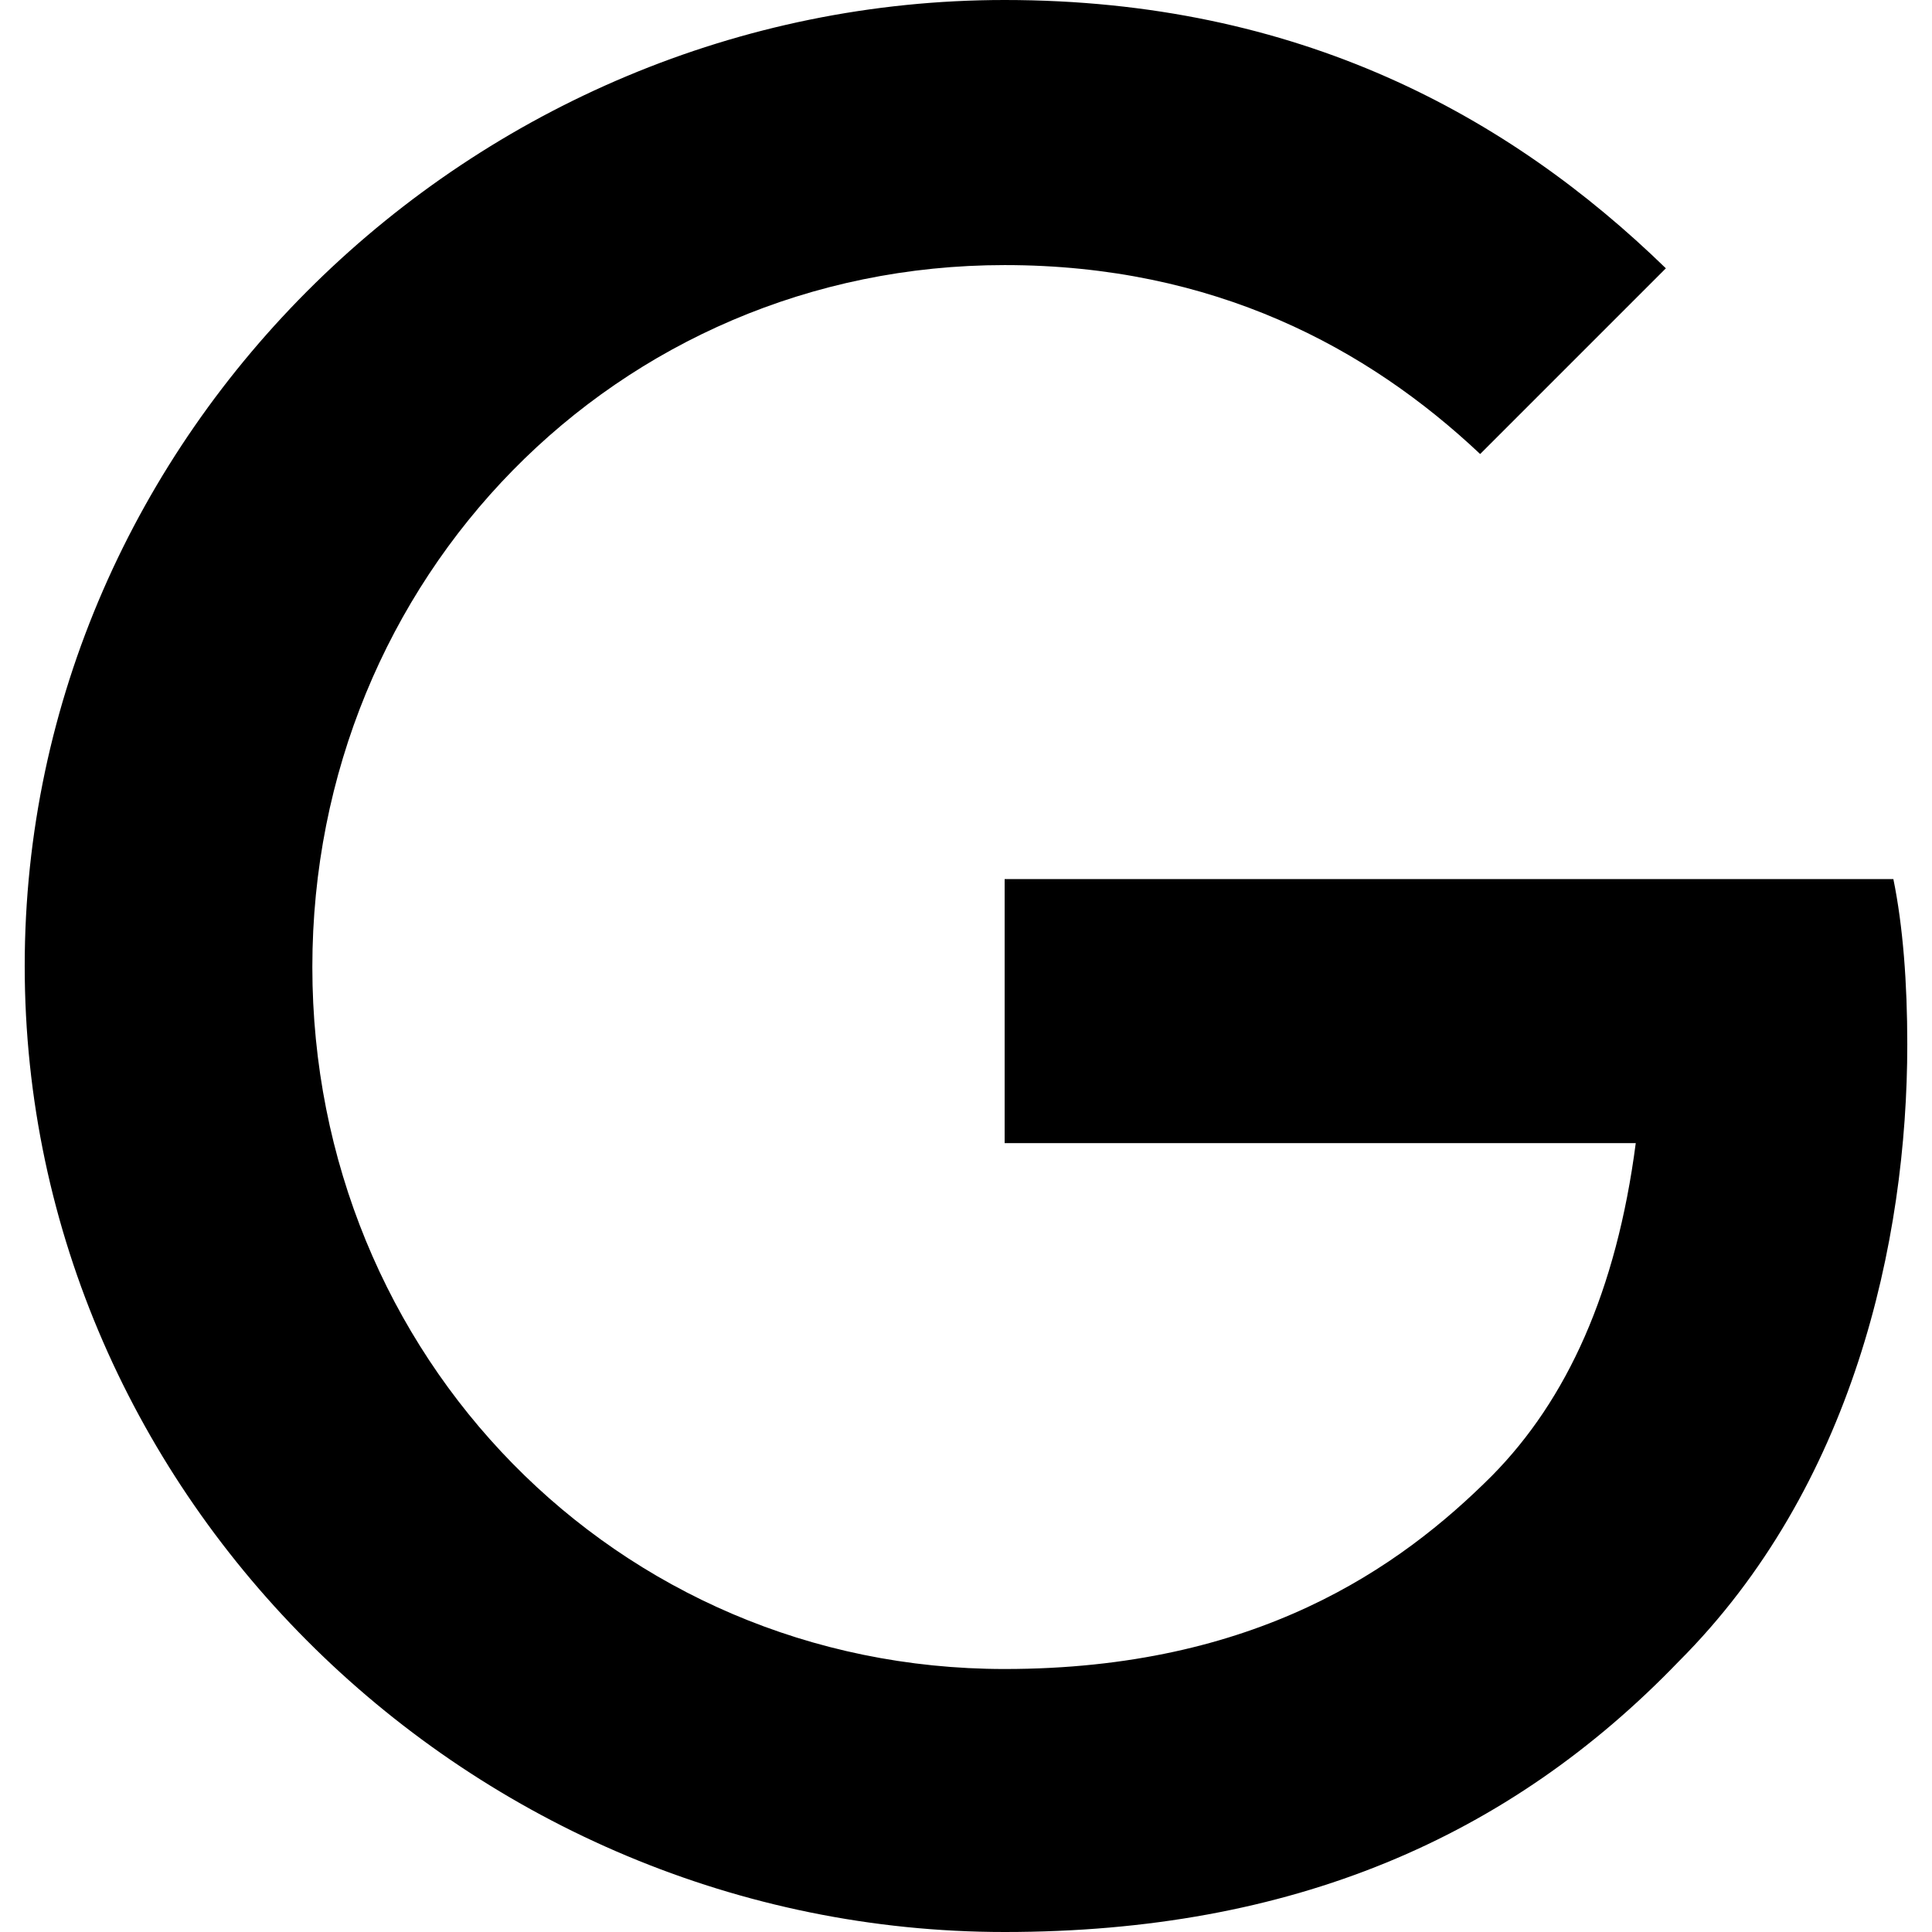
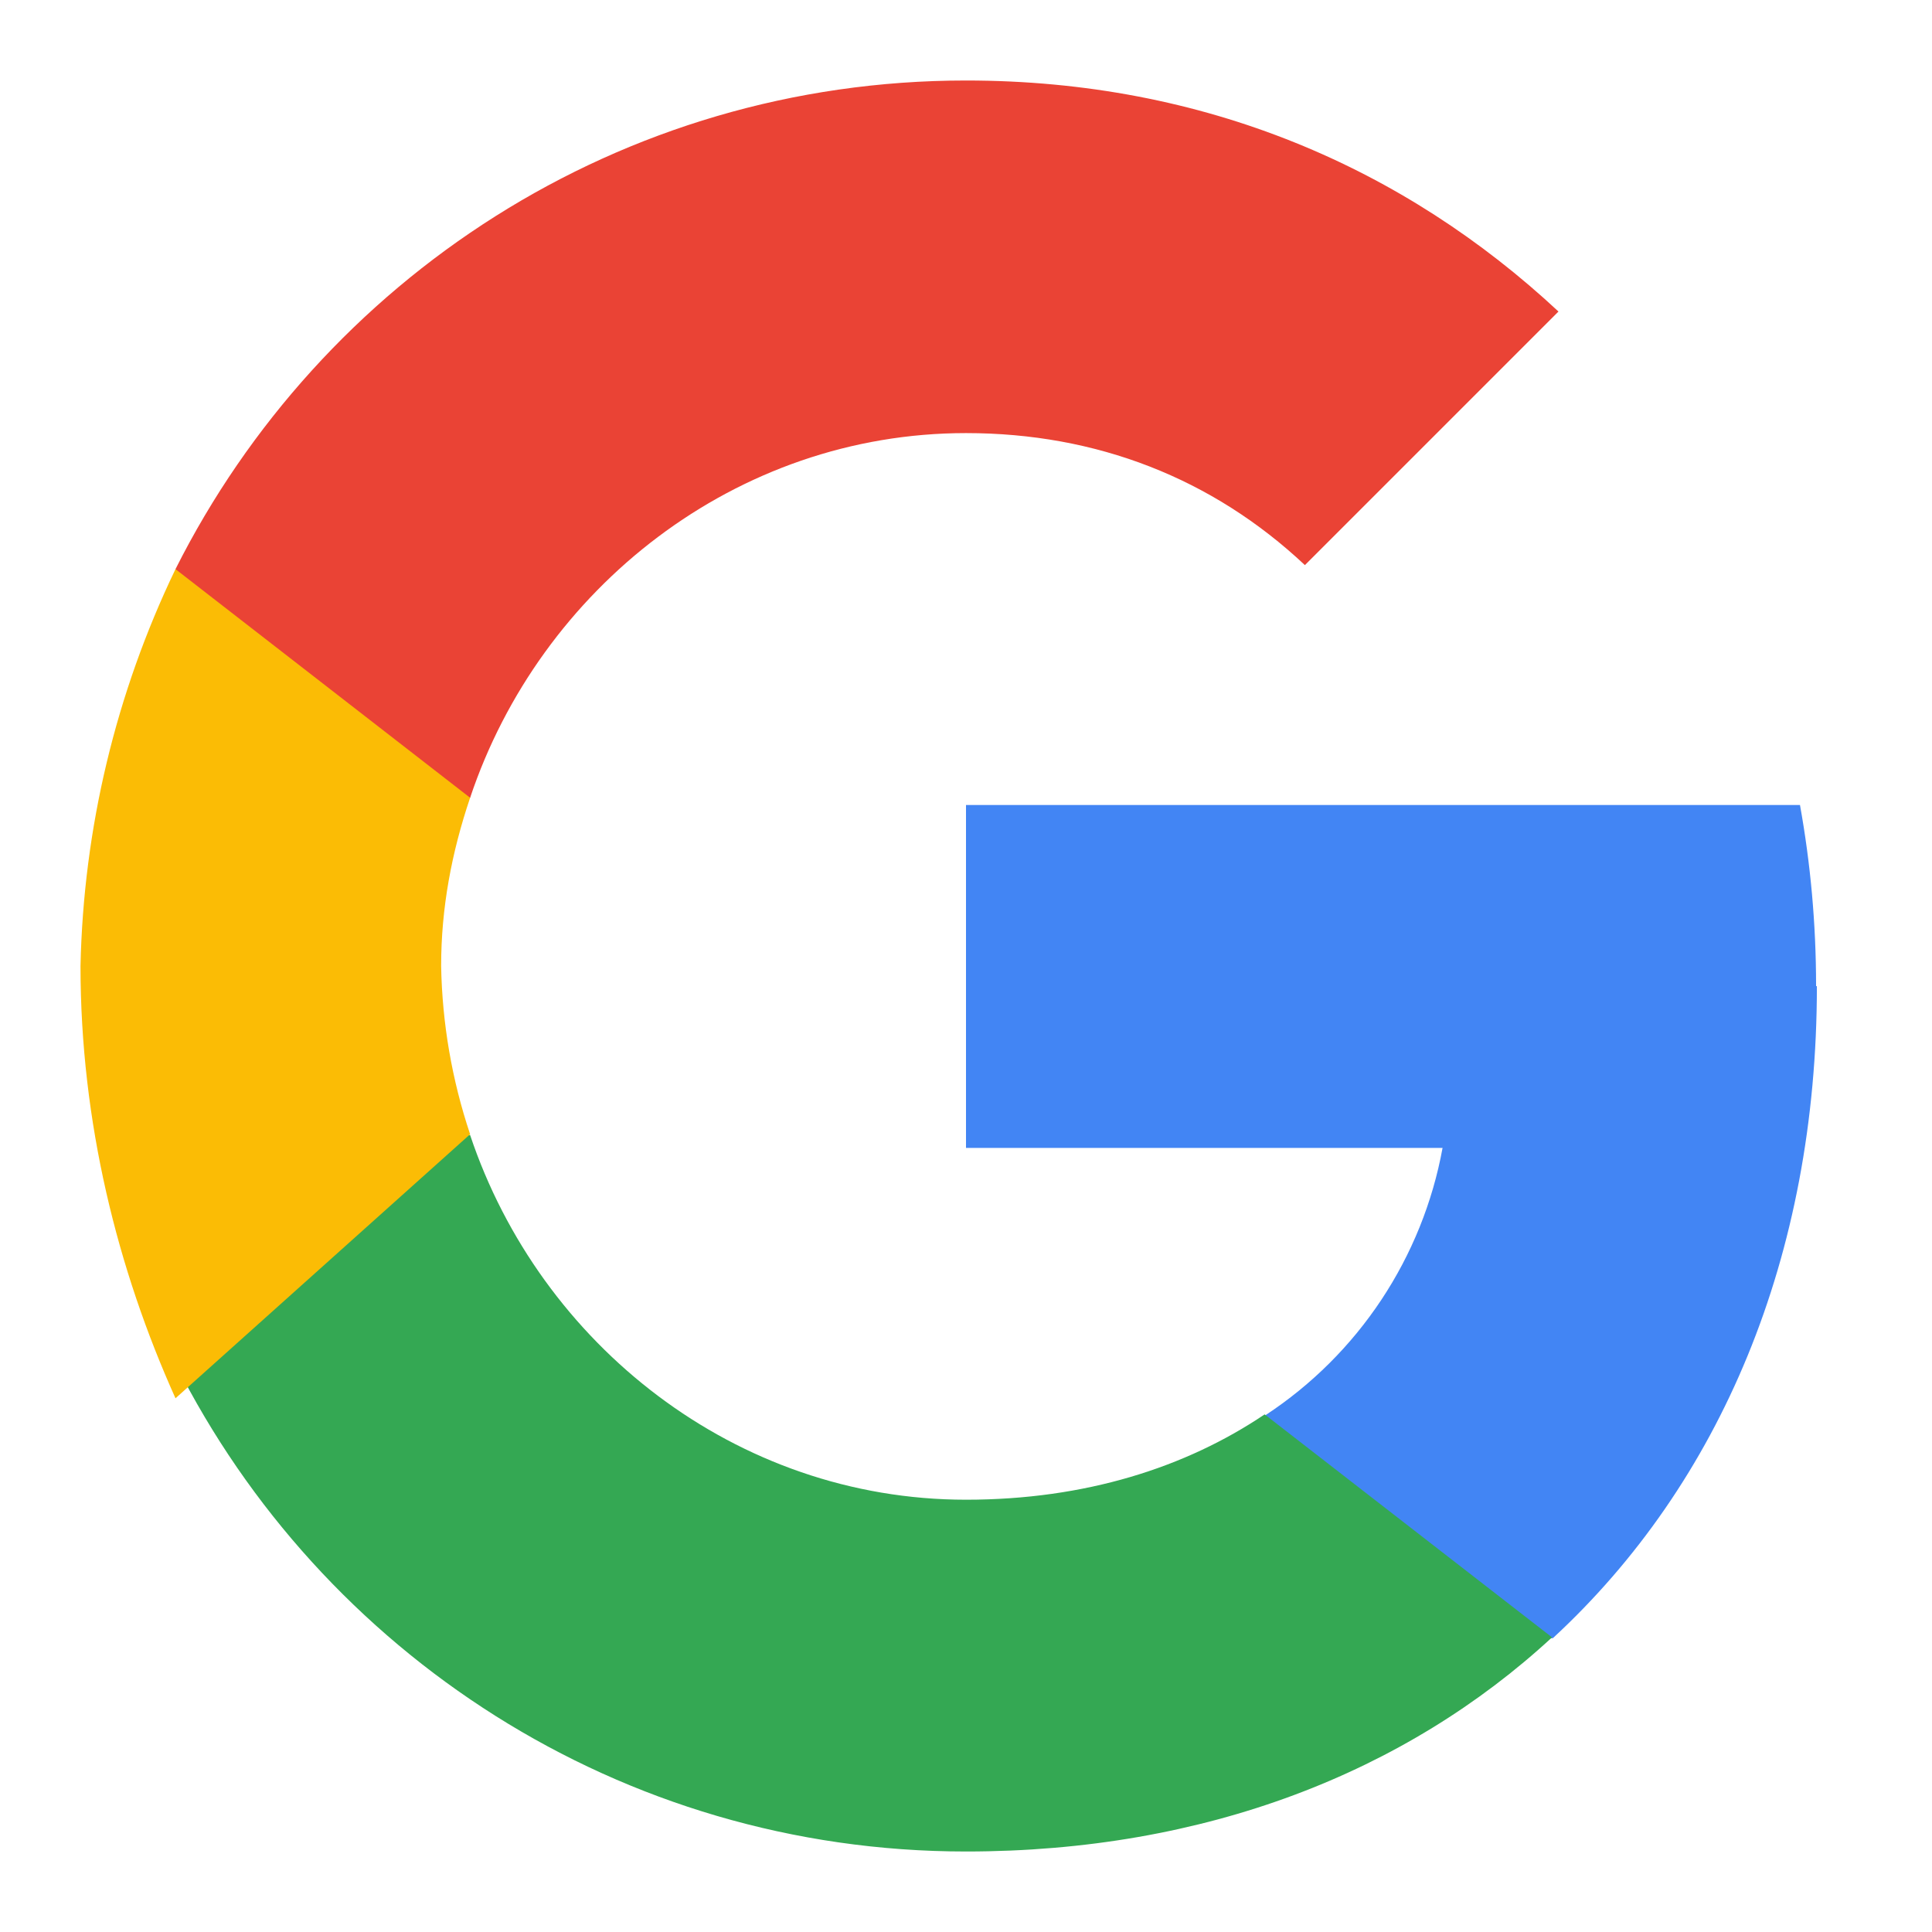
- <svg xmlns="http://www.w3.org/2000/svg" role="img" viewBox="0 0 24 24">
-   <path d="M12.48 10.92v3.28h7.84c-.24 1.84-.853 3.187-1.787 4.133-1.147 1.147-2.933 2.4-6.053 2.4-4.827 0-8.6-3.893-8.6-8.72s3.773-8.72 8.6-8.72c2.6 0 4.507 1.027 5.907 2.347l2.307-2.307C18.747 1.44 16.133 0 12.48 0 5.867 0 .307 5.387.307 12s5.56 12 12.173 12c3.573 0 6.267-1.173 8.373-3.36 2.16-2.16 2.84-5.213 2.84-7.667 0-.76-.053-1.467-.173-2.053H12.48z" />
+ <svg xmlns="http://www.w3.org/2000/svg" viewBox="0 0 24 24" role="img">
+   <path fill="#4285F4" d="M22.56 12.25c0-.78-.07-1.53-.2-2.25H12v4.26h5.92a5.06 5.06 0 0 1-2.2 3.32v2.77h3.57c2.08-1.92 3.28-4.74 3.28-8.1z" />
+   <path fill="#34A853" d="M12 23c2.97 0 5.46-.98 7.28-2.66l-3.57-2.77c-.98.66-2.23 1.06-3.71 1.06-2.86 0-5.29-1.93-6.16-4.53H2.18v2.84C3.99 20.53 7.7 23 12 23z" />
+   <path fill="#FBBC05" d="M5.84 14.09A6.97 6.97 0 0 1 5.48 12c0-.72.13-1.41.36-2.09V7.07H2.18A11.96 11.96 0 0 0 1 12c0 1.94.46 3.77 1.18 5.37l3.66-3.28z" />
+   <path fill="#EA4335" d="M12 5.38c1.62 0 3.06.56 4.21 1.64l3.15-3.15C17.45 2.09 14.97 1 12 1 7.7 1 3.99 3.47 2.18 7.07l3.66 2.84c.87-2.6 3.3-4.53 6.16-4.53z" />
</svg>
